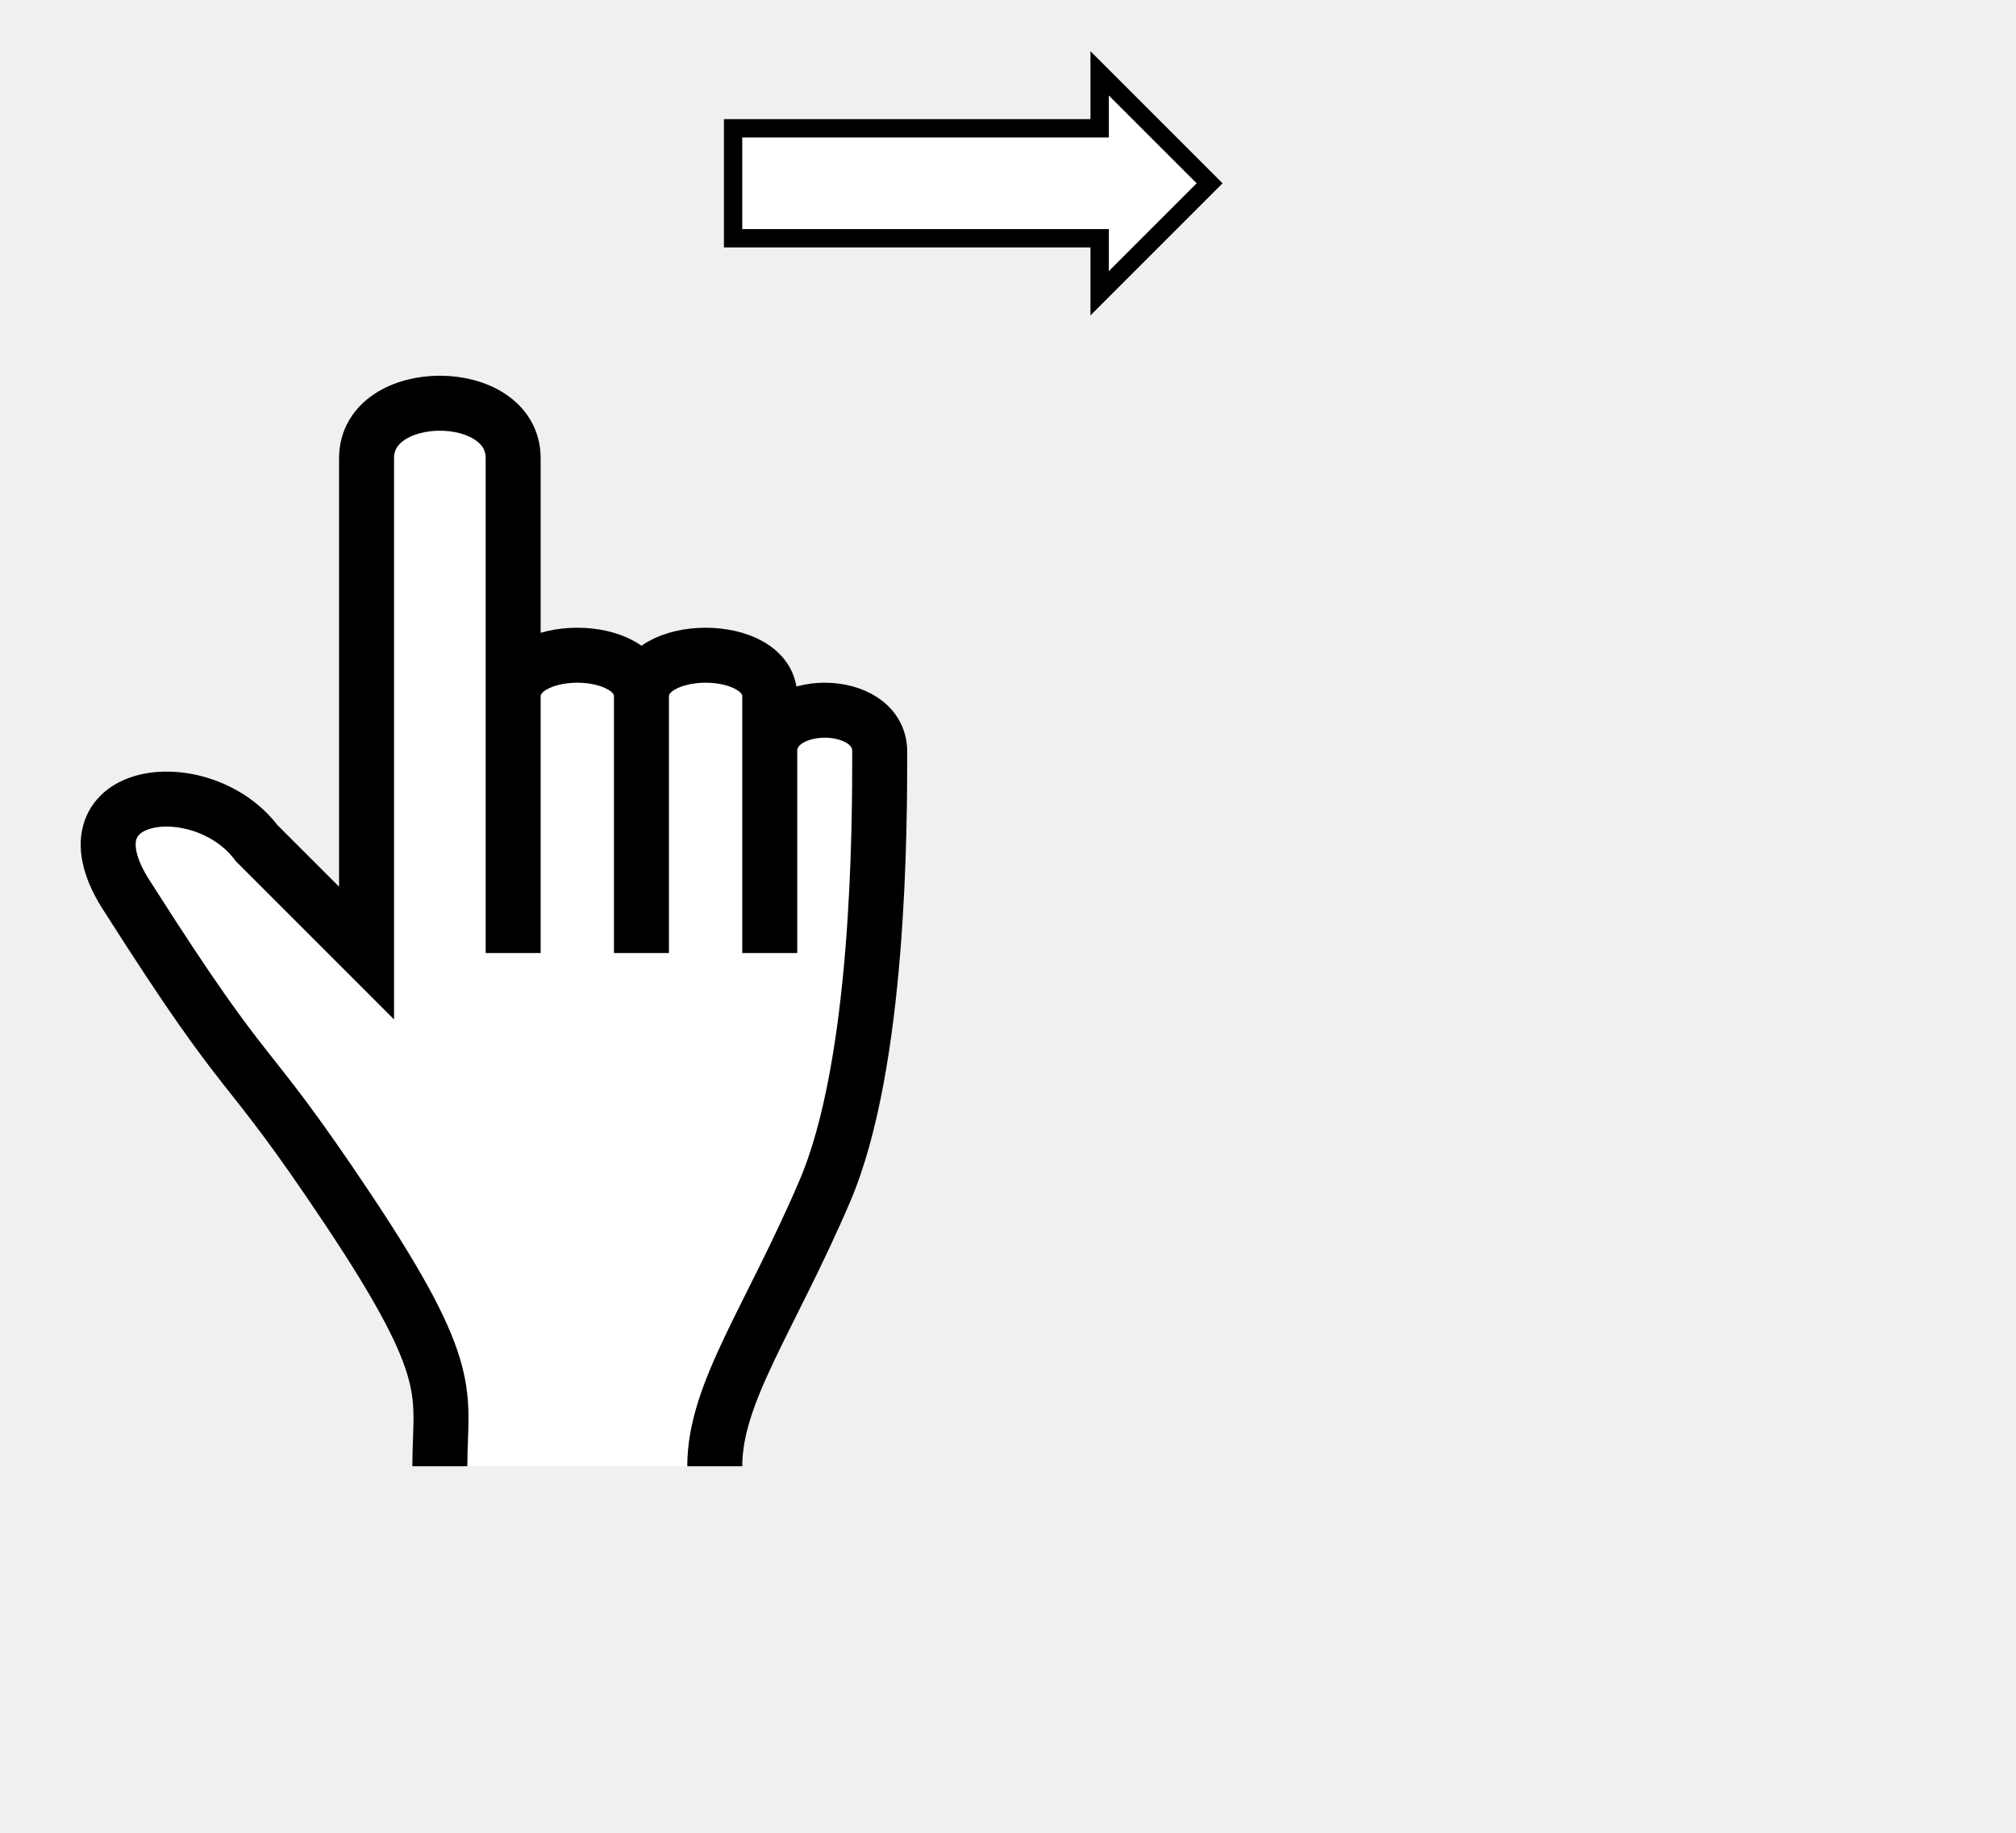
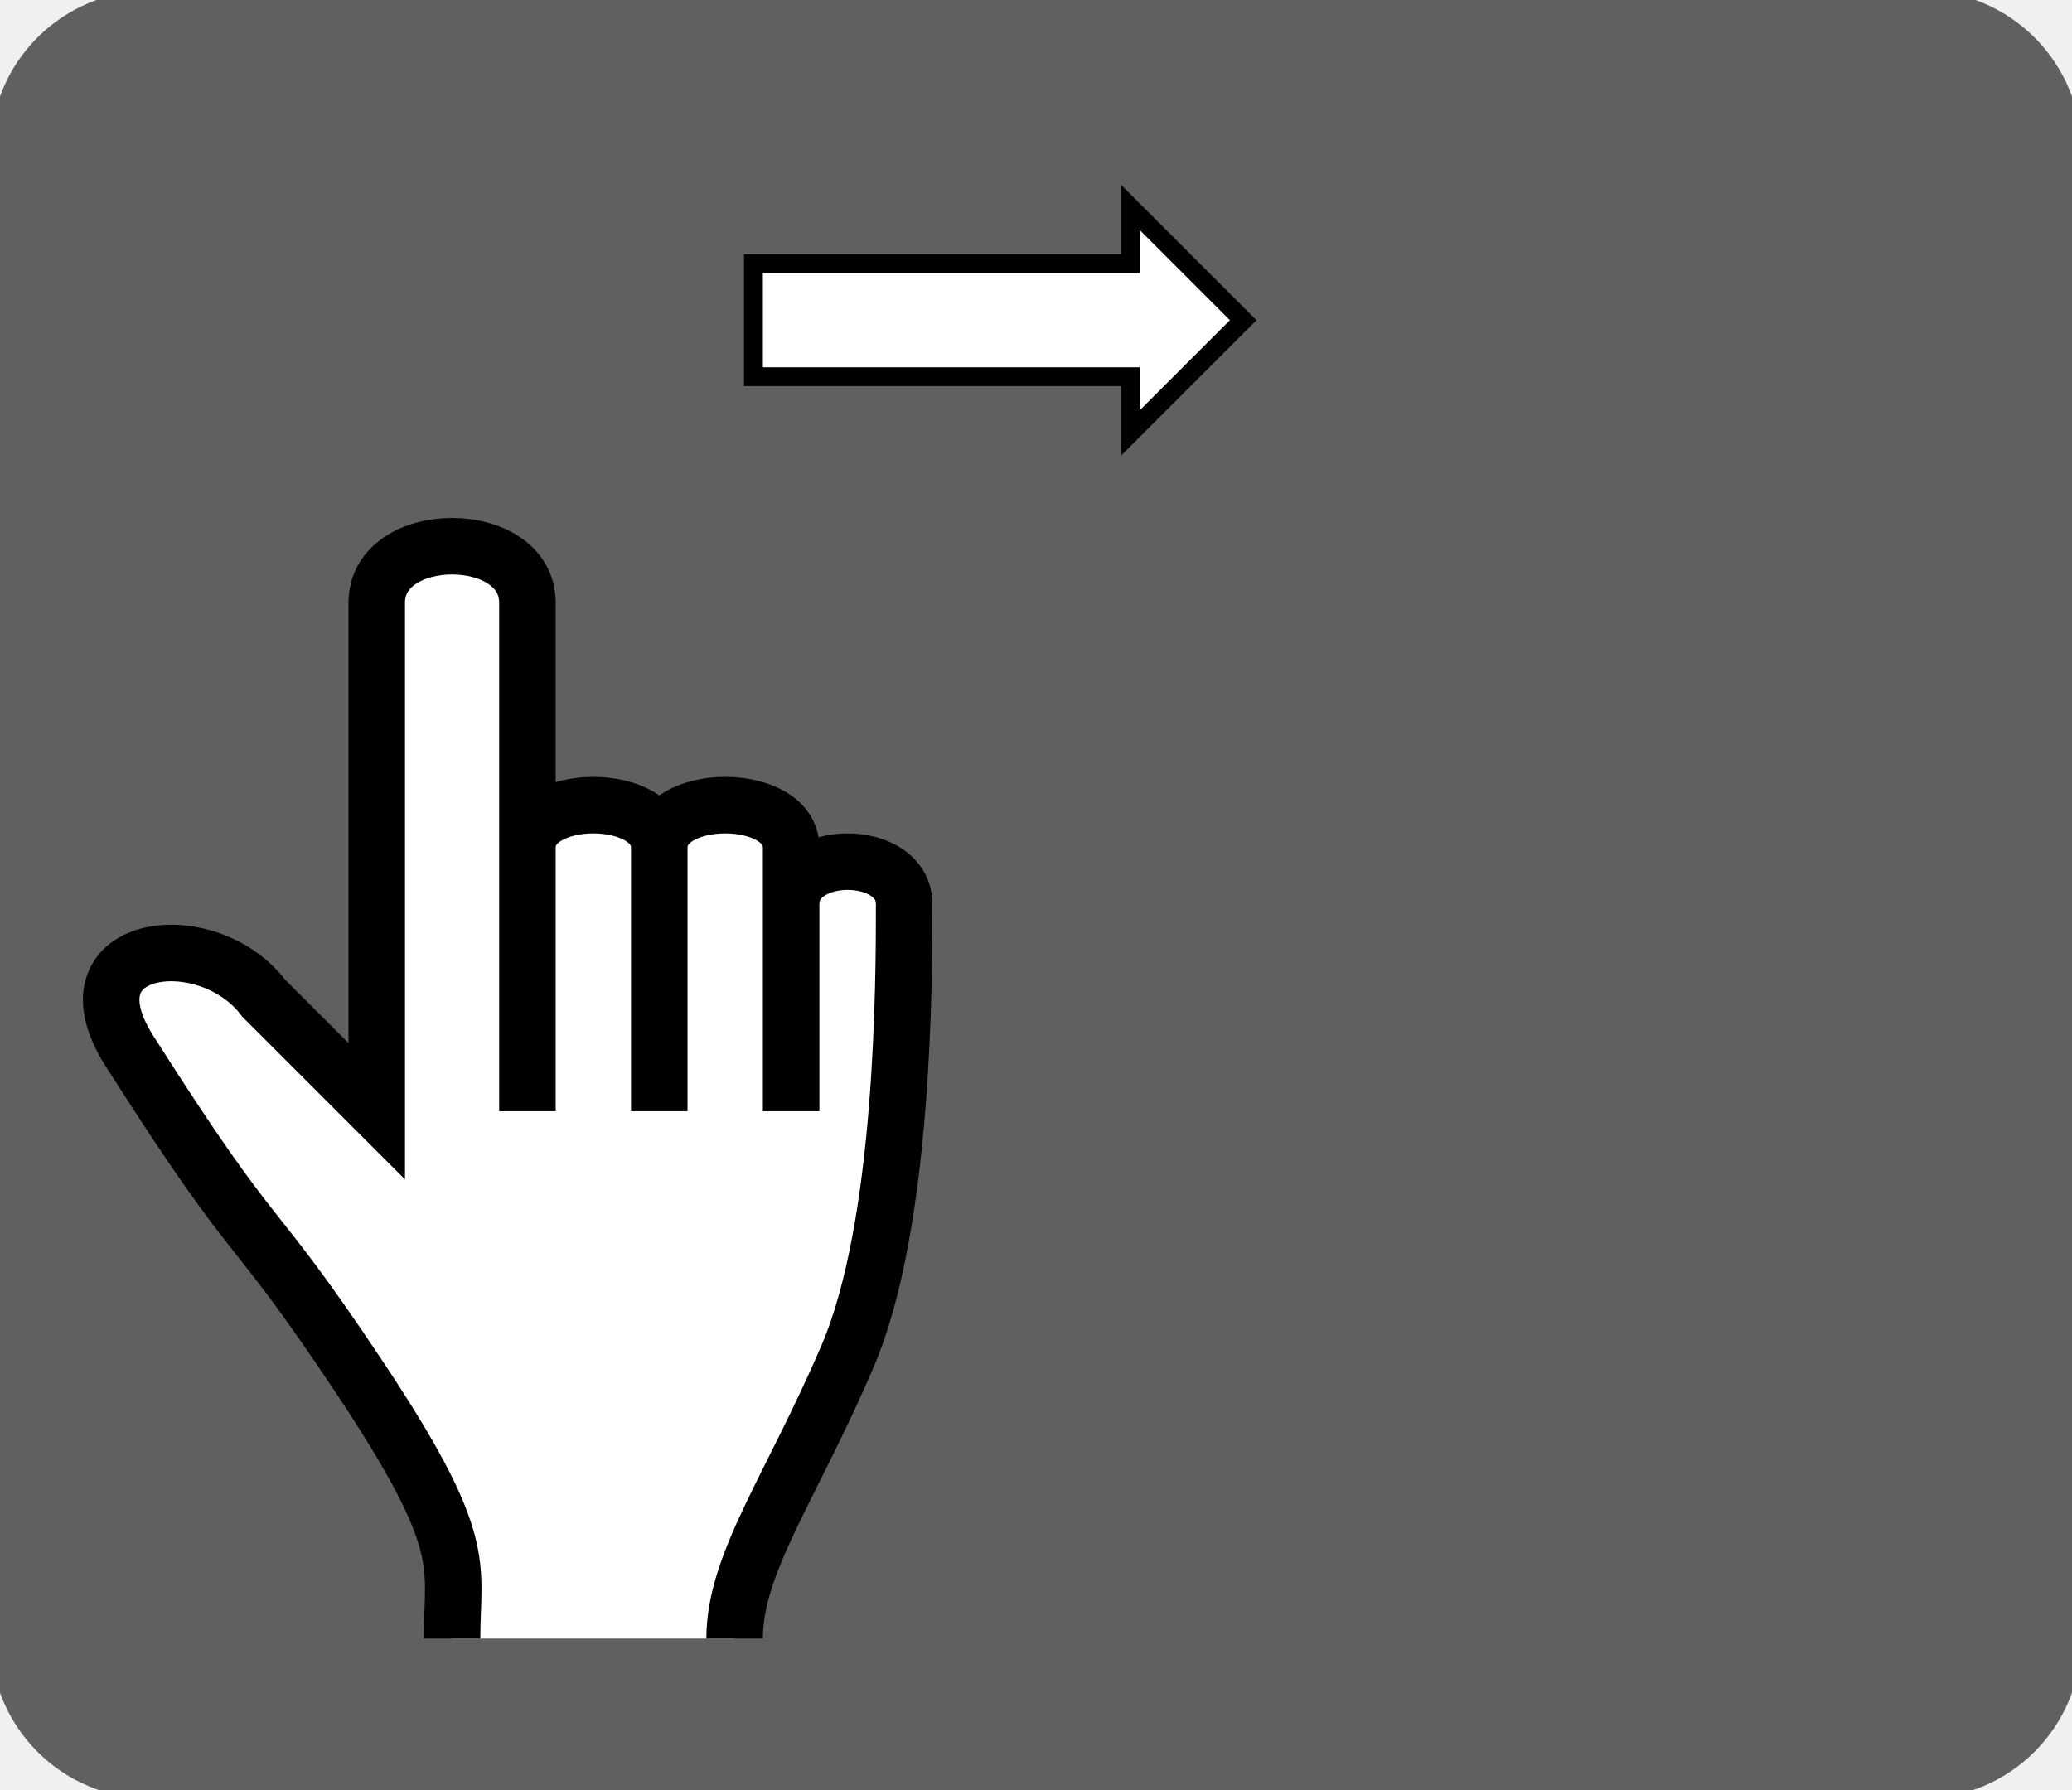
- <svg xmlns="http://www.w3.org/2000/svg" width="110" height="100">
-   <g stroke="#000" fill="#000">
-     <circle cx="24" cy="10" r="0">
+ <svg xmlns="http://www.w3.org/2000/svg" width="110" height="95">
+   <g stroke="#000">
+     <rect x="0" y="0" width="110" height="95" rx="8" ry="8" opacity="0.6" />
+     <circle cx="24" cy="17" r="0" fill="#fff">
      <animate id="touchDown" attributeType="XML" attributeName="r" to="8" dur="0.3s" begin="hand.begin+300ms" fill="freeze" />
      <animate id="touchRight" attributeType="XML" attributeName="cx" to="74" dur="1s" begin="hand.begin+650ms" fill="freeze" />
      <animate id="touchUp" attributeType="XML" attributeName="r" to="0" dur="0.5s" begin="hand.begin+1650ms" fill="freeze" />
      <set id="touchReappear" attributeType="XML" attributeName="cx" to="24" begin="hand.begin+3000ms" />
    </circle>
-     <circle cx="24" cy="10" r="8" fill="none" opacity="0" stroke-width="2">
+     <circle cx="24" cy="17" r="8" fill="none" opacity="0" stroke-width="2" stroke="#fff">
      <animate id="touchCircleFadeIn" attributeType="XML" attributeName="opacity" to="1" dur="1.5s" begin="0s;touchCircleFadeOut.end+2000ms" fill="freeze" />
      <animate id="touchCircleRight" attributeType="XML" attributeName="cx" to="99" dur="1.5s" begin="hand.begin+650ms" fill="freeze" />
      <animate id="touchCircleFadeOut" attributeType="XML" attributeName="opacity" from="0.8" to="0" dur="0.5s" begin="hand.begin+1650ms" fill="freeze" />
      <set id="touchCircleReset" attributeType="XML" attributeName="cx" to="24" begin="touchCircleFadeOut.end" />
    </circle>
-     <path d="m24,80c0,-4 1,-5 -5,-14c-6,-9 -5,-6 -12,-17c-4,-6 4,-7 7,-3l6,6l0,-27c0,-4 8,-4 8,0l0,27l0,-14c0,-3 7,-3 7,0l0,14l0,-14c0,-3 7,-3 7,0l0,14l0,-11c0,-3 6,-3 6,0c0,4 0,17 -3,24c-3,7 -6,11 -6,15" stroke-width="3" fill="#fff">
+     <path d="m24,87c0,-4 1,-5 -5,-14c-6,-9 -5,-6 -12,-17c-4,-6 4,-7 7,-3l6,6l0,-27c0,-4 8,-4 8,0l0,27l0,-14c0,-3 7,-3 7,0l0,14l0,-14c0,-3 7,-3 7,0l0,14l0,-11c0,-3 6,-3 6,0c0,4 0,17 -3,24c-3,7 -6,11 -6,15" stroke-width="3" fill="#fff">
      <animateTransform id="hand" attributeType="XML" attributeName="transform" type="translate" from="0 0" to="0 -10" keyTimes="0;0.08;0.13;0.33;0.38;0.6;1" values="0 0 ; 0 -10 ; 0 -10 ; 50 -10 ; 50 0 ; 50 0 ; 0 0" dur="5s" begin="touchCircleFadeIn.end" fill="freeze" />
    </path>
-     <path d="m40,10l0,-3l20,0l0,-3l6,6l-6,6l0,-3l-20,0l0,-3z" fill="#fff" stroke-width="1">
+     <path d="m40,17l0,-3l20,0l0,-3l6,6l-6,6l0,-3l-20,0l0,-3z" fill="#fff" stroke-width="1">
      <set id="removeArrow" attributeType="XML" attributeName="opacity" to="0" begin="0s" fill="freeze" />
    </path>
  </g>
</svg>
